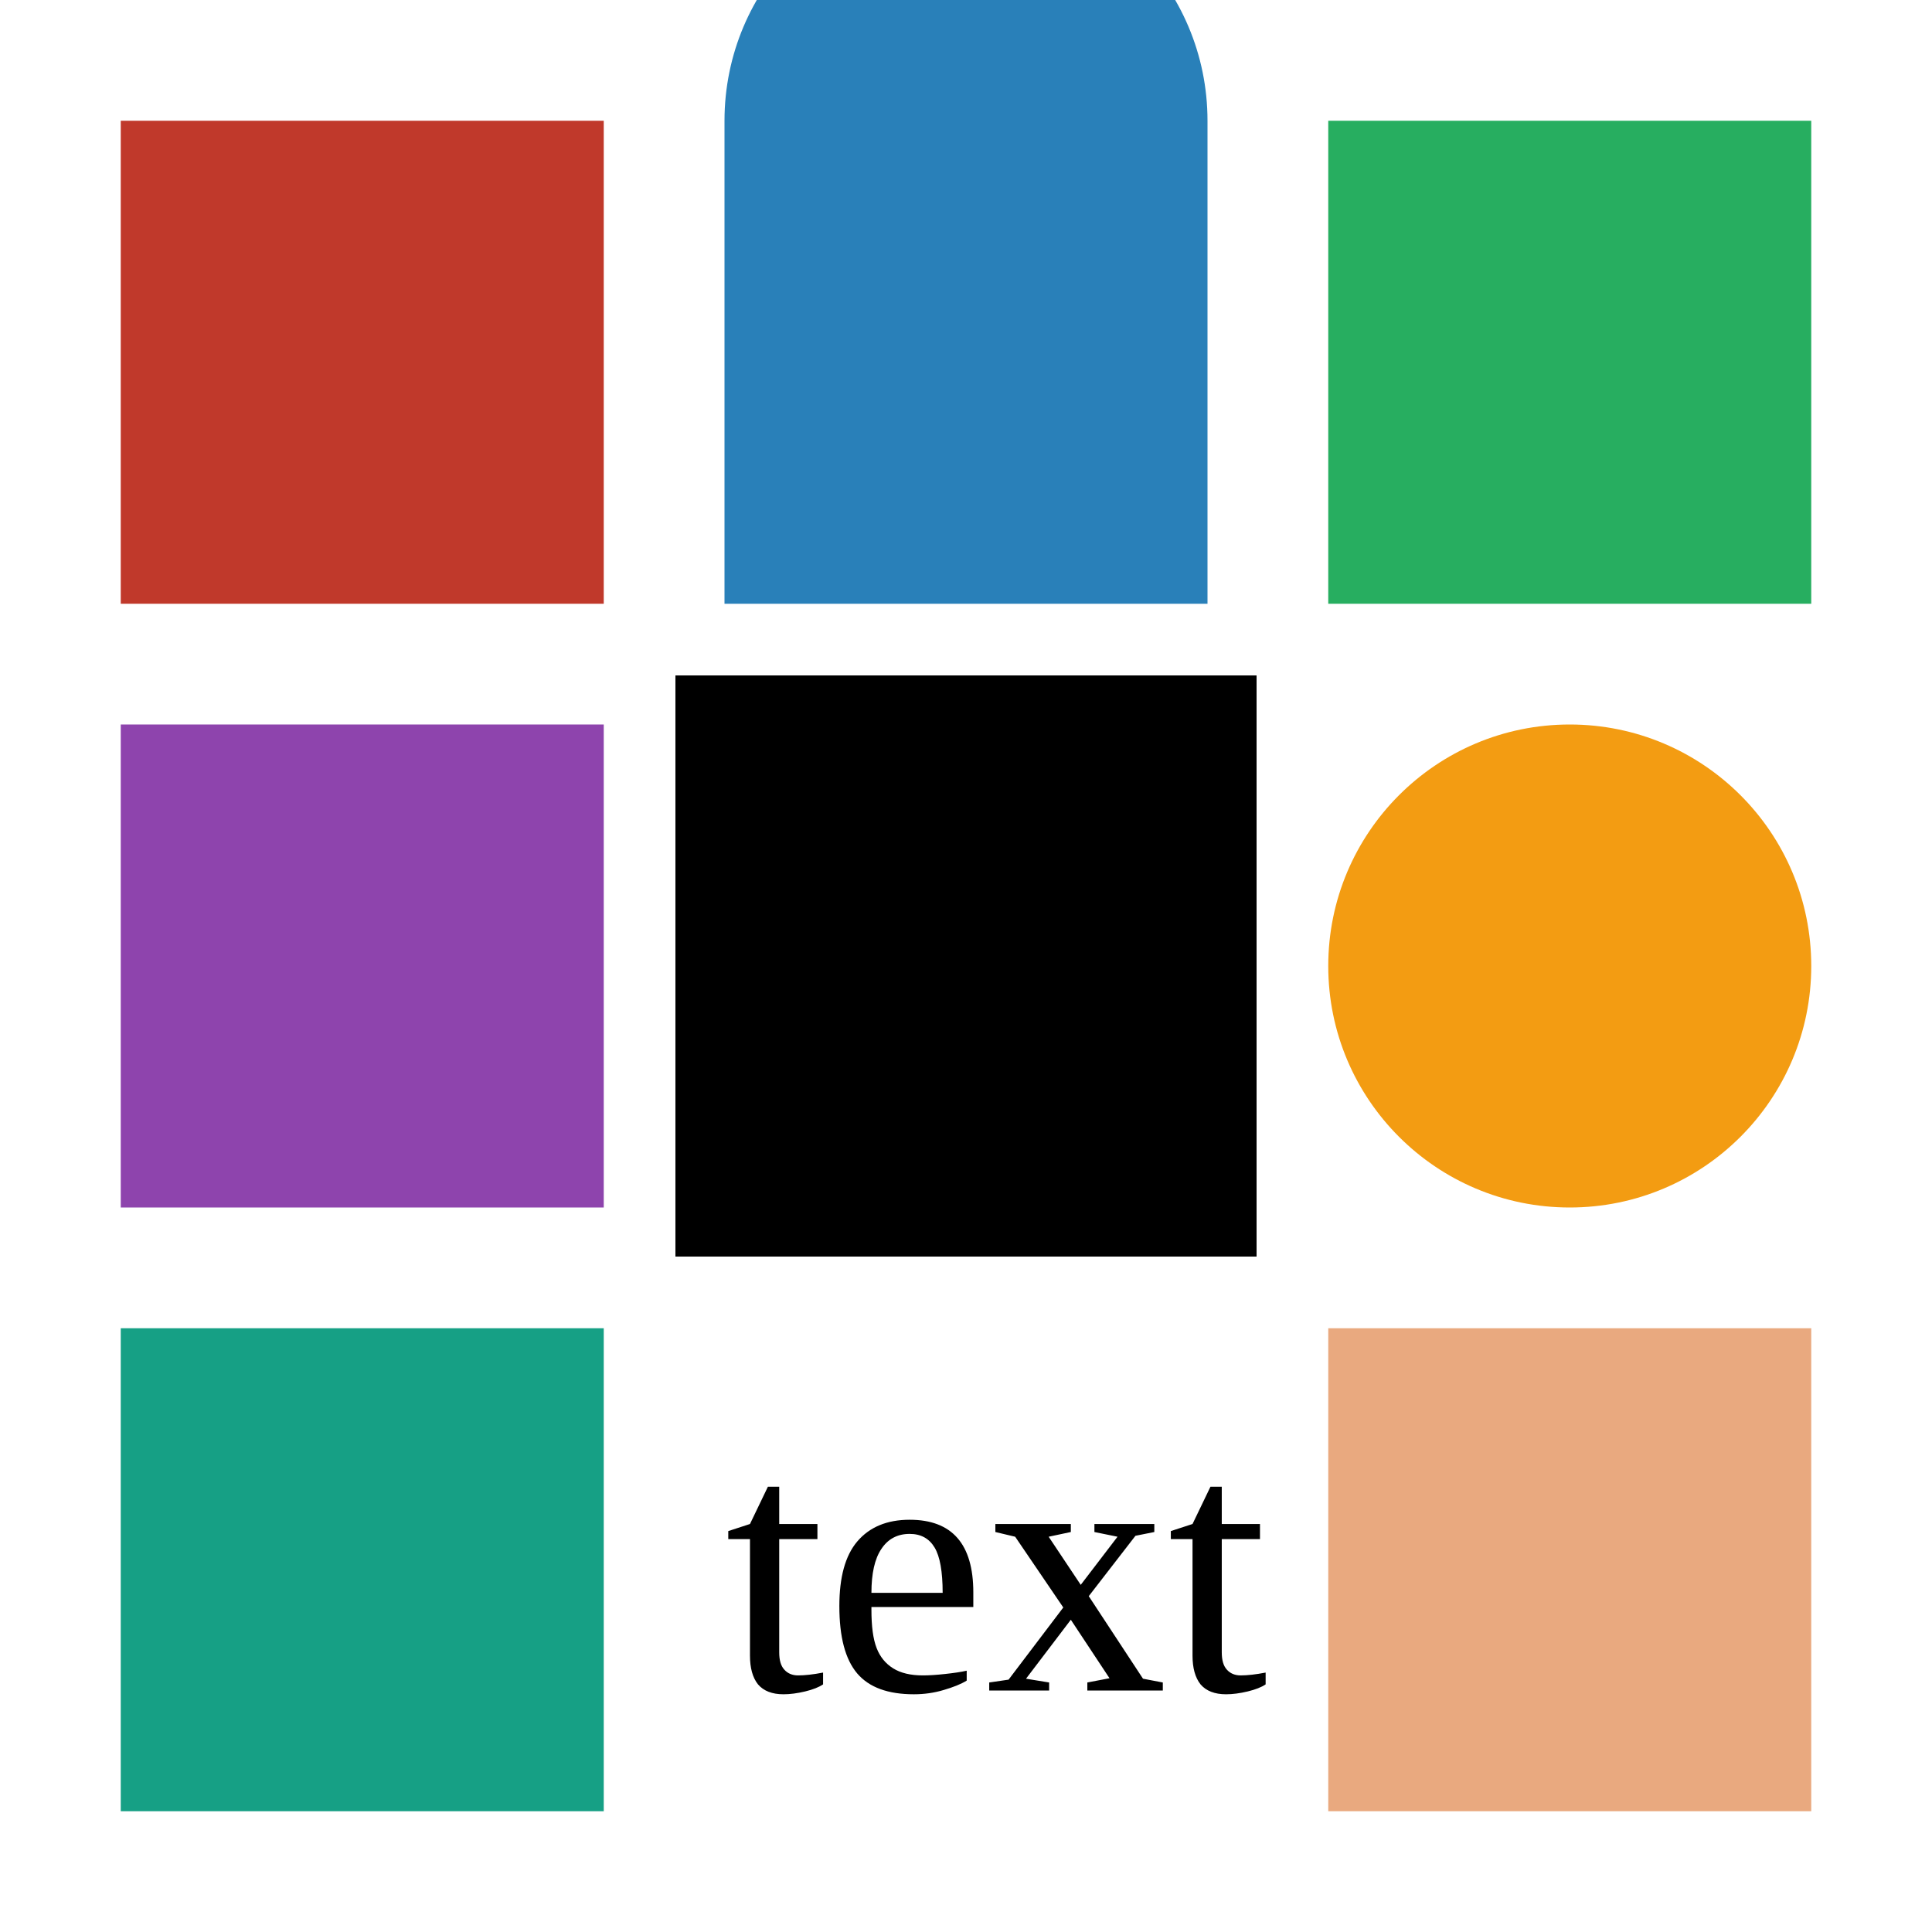
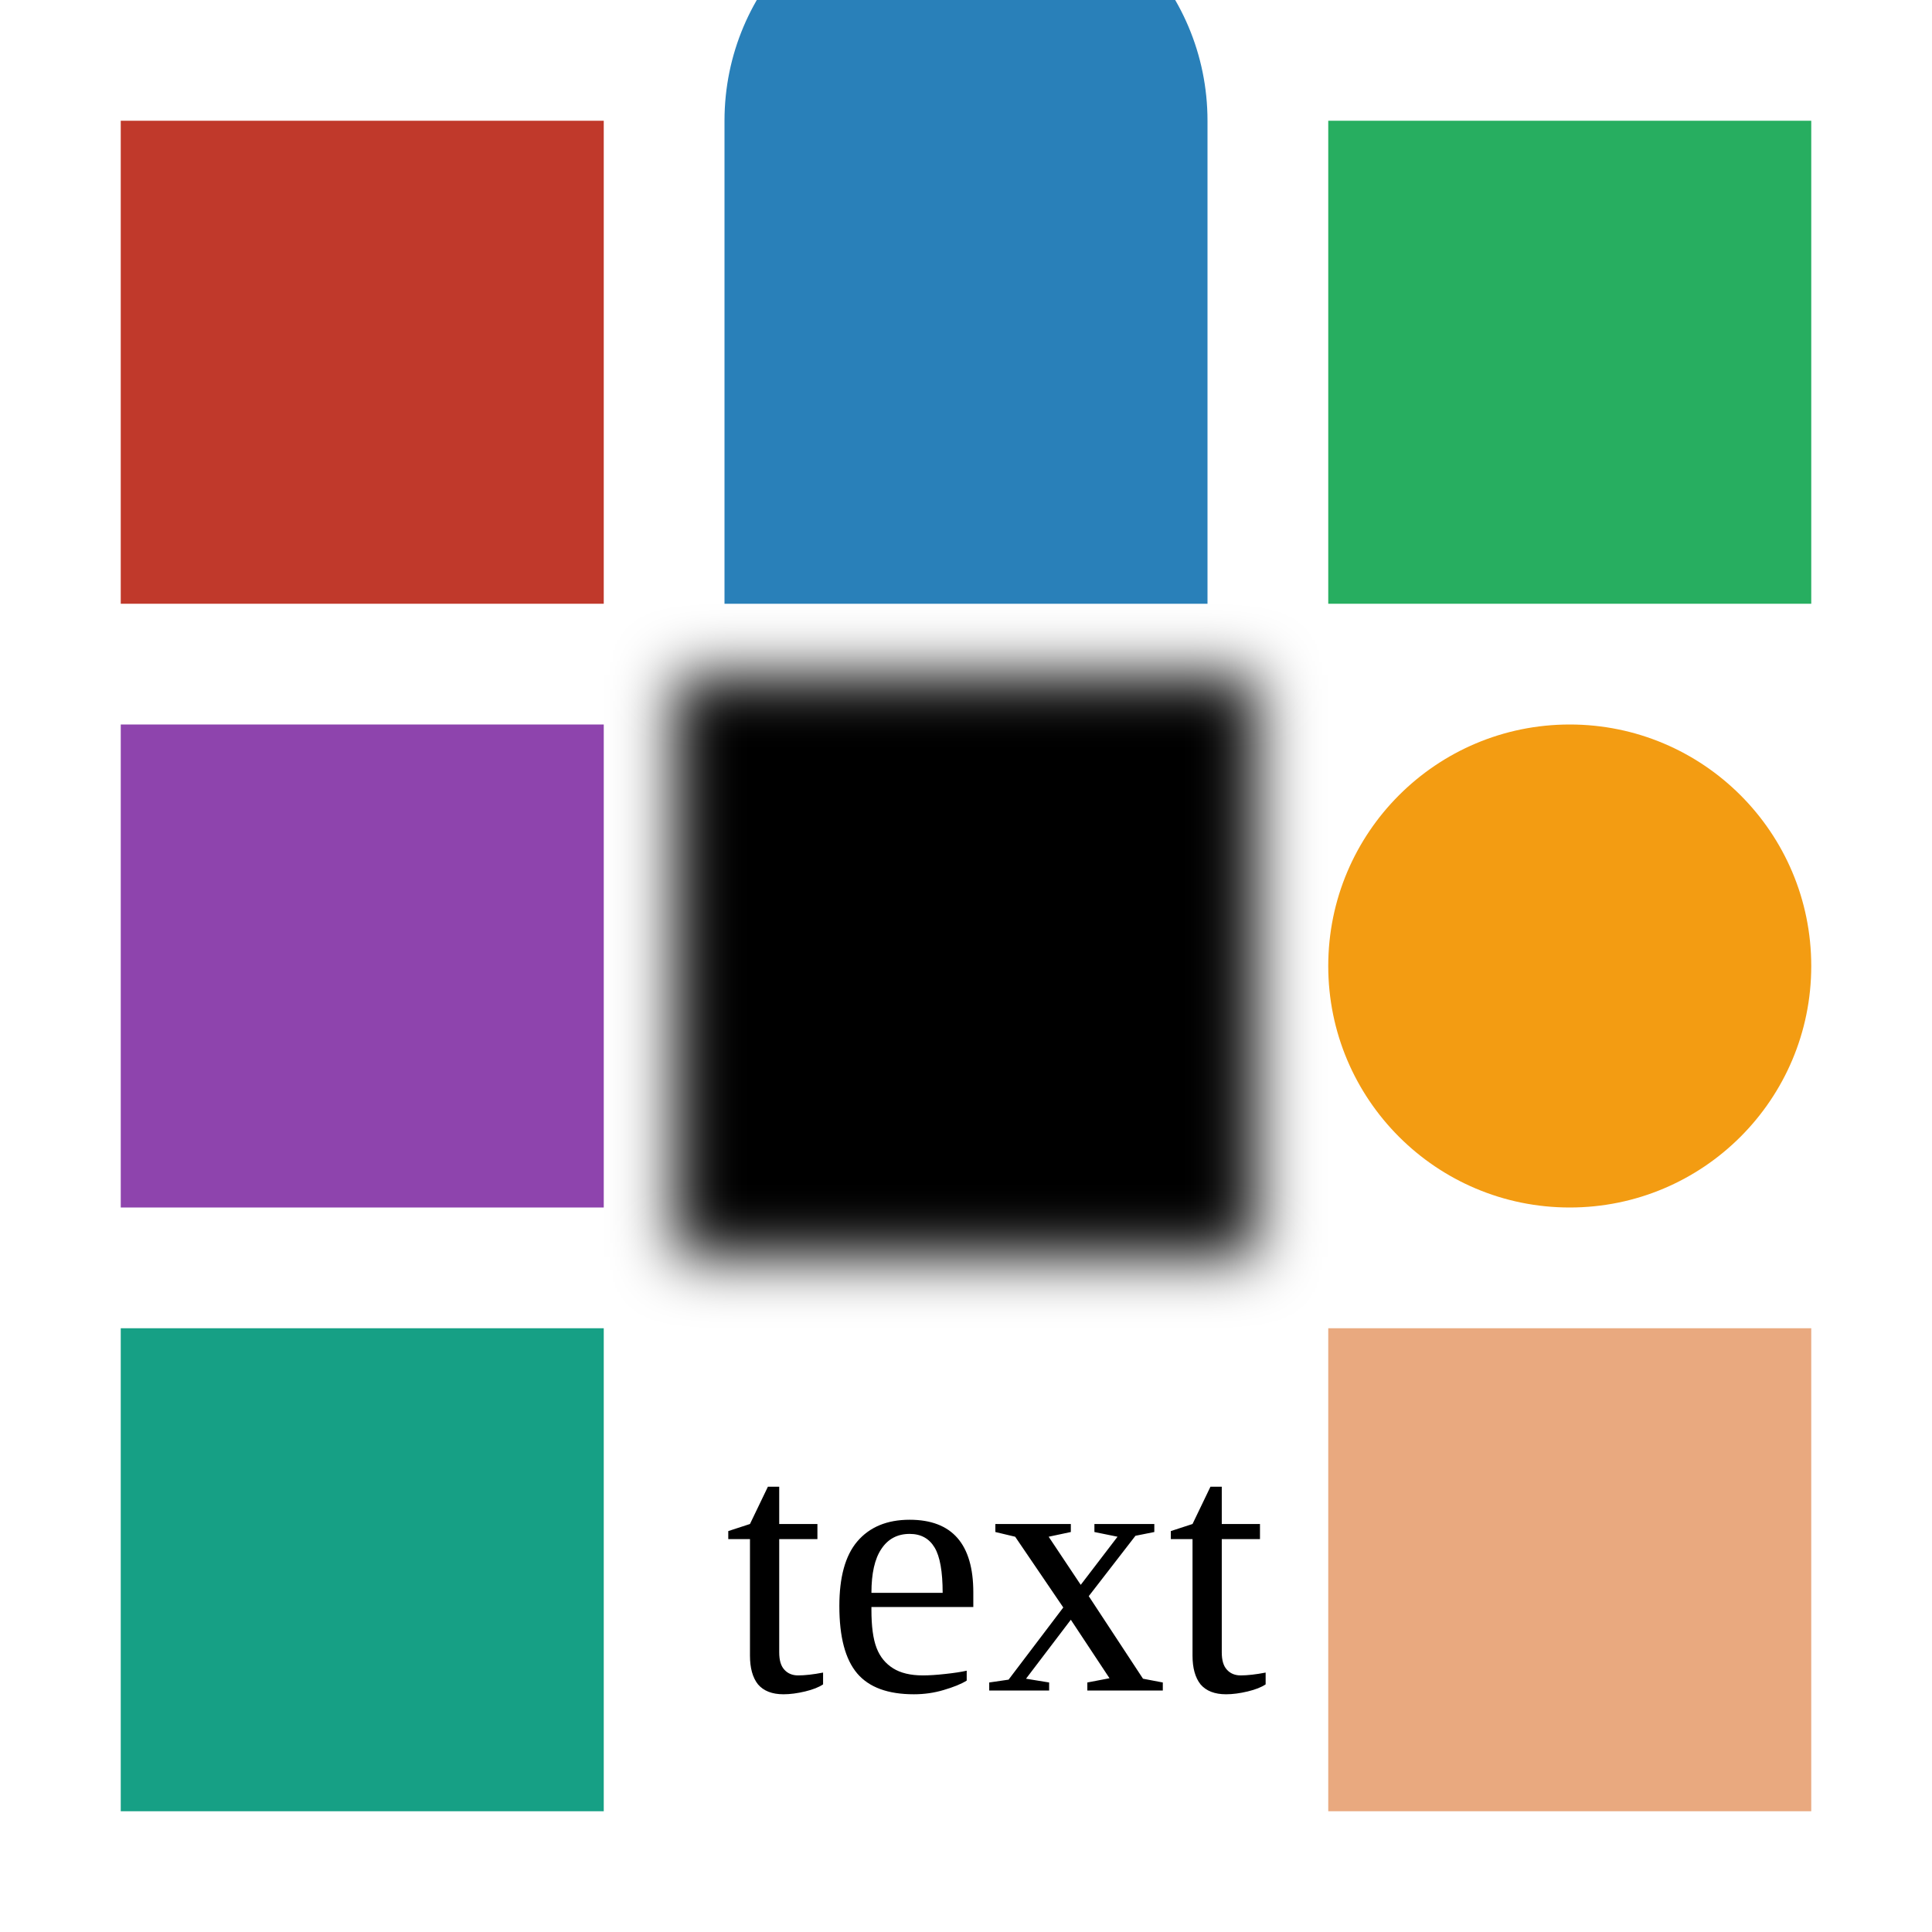
<svg xmlns="http://www.w3.org/2000/svg" width="64" height="64">
  <defs>
    <filter id="g">
      <feFlood />
    </filter>
  </defs>
  <path d="M4 4H20V20H4Z" fill="#c0392b" />
  <path d="M24 4 A 8 8 0 0 1 40 4 L 40 20 L 24 20 Z" fill="#2980b9" />
  <rect x="44" y="4" width="16" height="16" fill="#27ae60" />
  <path d="M4 24H20V40H4Z" fill="#8e44ad" style="mix-blend-mode: multiply" />
-   <path d="M24 24H40V40H24Z" filter="url(#g)" />
+   <path d="M24 24H40V40H24Z" filter="url(#g) blur(1px)" />
  <circle cx="52" cy="32" r="8" fill="#f39c12" />
  <path d="M4 44H20V60H4Z" fill="#16a085" />
  <text x="24" y="56">text</text>
  <path d="M44 44H60V60H44Z" fill="#d35400" opacity=".5" />
</svg>
